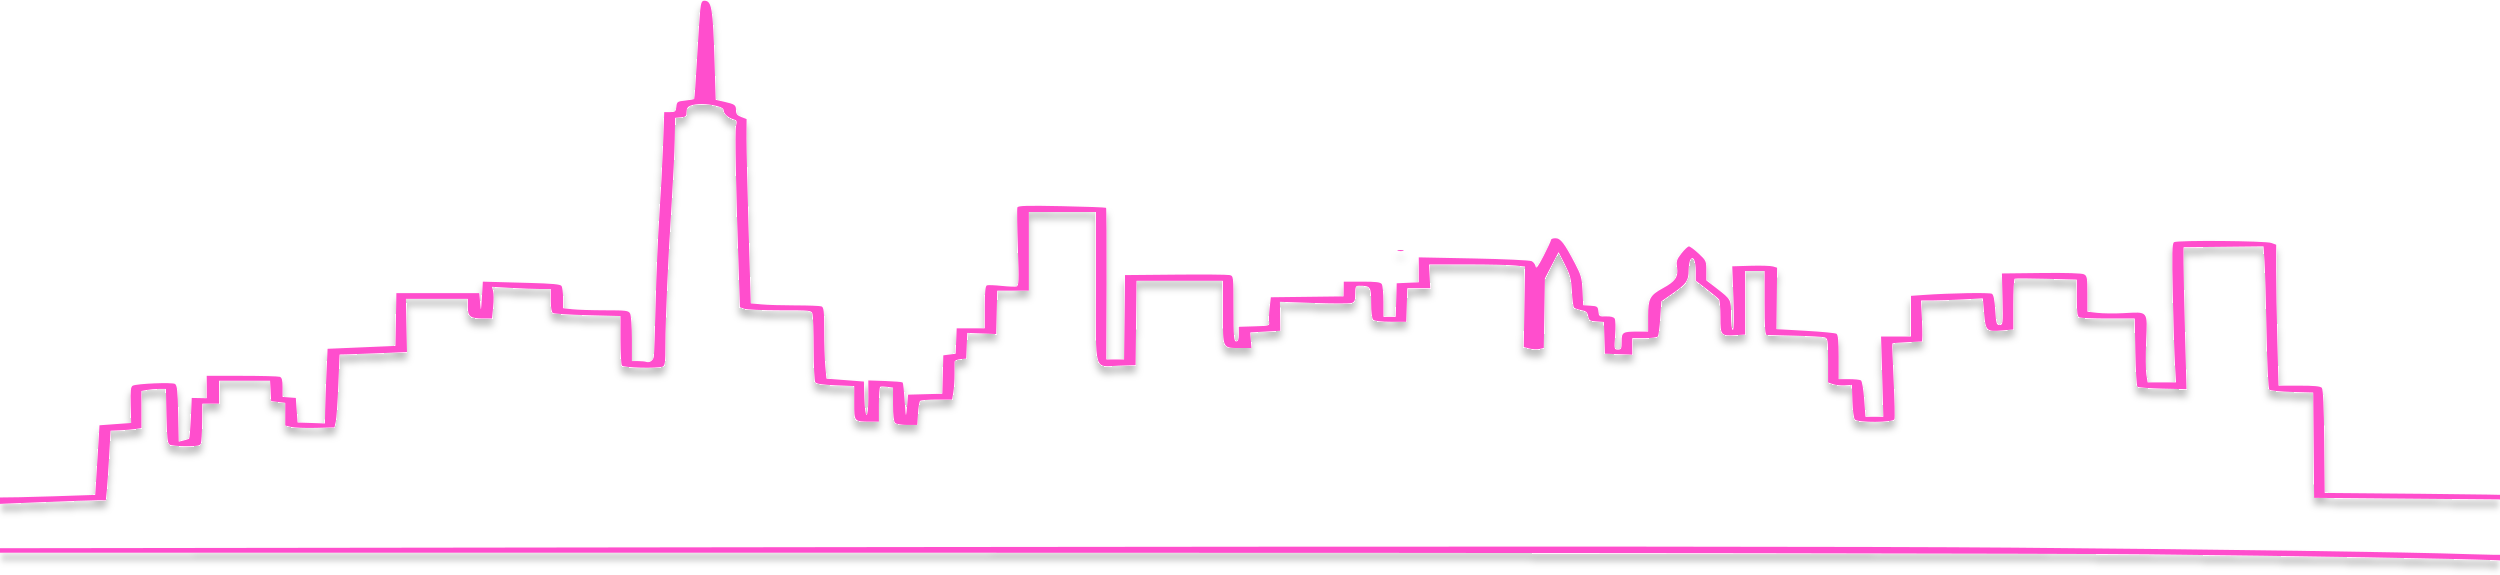
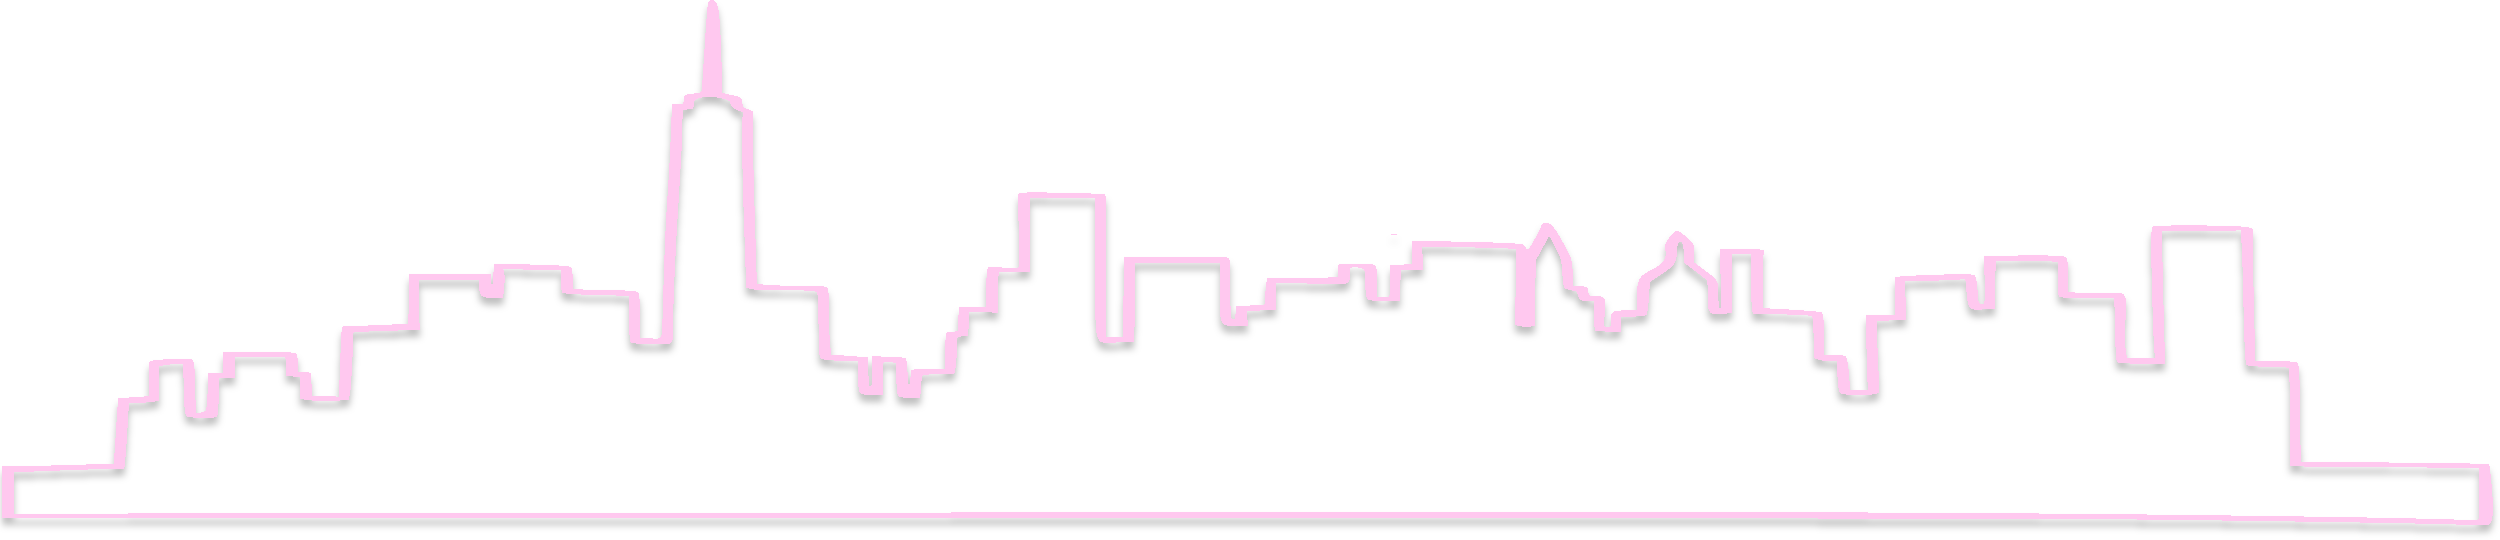
- <svg xmlns="http://www.w3.org/2000/svg" width="1440" height="331" viewBox="0 0 1440 331" fill="none">
+ <svg xmlns="http://www.w3.org/2000/svg" width="1437" height="310" viewBox="0 0 1437 310" fill="none">
  <g filter="url(#filter0_d_2_84)">
-     <path fill-rule="evenodd" clip-rule="evenodd" d="M403.312 5.843C402.988 8.826 402.16 21.458 401.473 33.912C400.787 46.366 400.054 56.75 399.843 56.988C399.634 57.226 397.309 57.651 394.678 57.932C390.157 58.414 389.876 58.611 389.576 61.509C389.287 64.284 388.942 64.575 385.925 64.575H382.593L381.906 83.667C381.528 94.167 380.57 112.318 379.777 124.001C378.985 135.684 378.026 158.404 377.648 174.491C377.27 190.577 376.795 204.557 376.592 205.557C376.148 207.738 374.143 209.082 372.281 208.446C371.537 208.192 369.364 207.984 367.454 207.984H363.98V195.185C363.98 188.146 363.507 181.565 362.929 180.561C361.97 178.899 360.68 178.735 348.448 178.728C341.062 178.724 332.617 178.452 329.683 178.125L324.348 177.53L324.333 171.765C324.324 168.594 323.924 165.423 323.442 164.717C322.78 163.747 318.155 163.317 304.404 162.948C294.414 162.68 284.411 162.408 282.176 162.343L278.111 162.225L277.572 171.189C277.066 179.622 277.006 179.818 276.556 174.491L276.078 168.83H252.198H228.317L228.038 184.038L227.76 199.245L208.222 200.077L188.685 200.908L188.051 214.589C187.701 222.113 187.359 231.789 187.288 236.093L187.16 243.916L179.285 243.64L171.409 243.365L170.901 236.289L170.393 229.213L166.582 228.92L162.771 228.627V223.124C162.771 218.977 162.375 217.48 161.164 217.048C160.28 216.733 150.448 216.476 139.315 216.476H119.075V222.925V229.376L114.756 229.294L110.437 229.213L109.929 240.696C109.649 247.012 109.191 252.39 108.91 252.649C108.63 252.906 107.174 253.404 105.676 253.753L102.951 254.388L102.629 238.226C102.368 225.133 102.017 221.889 100.783 221.144C99.095 220.125 78.858 220.964 76.465 222.153C75.315 222.723 75.065 225.036 75.269 233.25L75.527 243.625L66.411 244.295L57.295 244.965L56.659 255.487C56.309 261.274 55.755 270.295 55.427 275.535L54.832 285.06L30.808 285.868C17.594 286.311 2.783 286.626 -2.108 286.568L-11 286.461V302.414V318.365L572.049 318.393C892.726 318.407 1192.14 318.82 1237.41 319.31C1327.52 320.285 1415.81 321.77 1436.75 322.662C1451.59 323.295 1450.29 323.819 1451.87 316.569C1452.53 313.553 1450.52 286.378 1449.56 285.35C1449.32 285.091 1424.35 284.666 1394.08 284.406L1339.03 283.935L1338.76 254.295C1338.58 234.345 1338.13 224.244 1337.37 223.396C1336.55 222.477 1333.03 222.137 1324.33 222.137H1312.43L1311.76 196.51C1311.39 182.414 1311.09 164.147 1311.09 155.916V140.95L1308.29 139.942C1304.88 138.713 1254.29 138.301 1252.28 139.487C1251.12 140.164 1251 145.423 1251.53 170.135C1251.88 186.541 1252.45 204.529 1252.78 210.107L1253.38 220.25H1245.21H1237.03L1236.31 215.798C1235.91 213.35 1235.86 204.627 1236.19 196.413C1236.9 178.714 1237.63 179.609 1223.04 180.382C1217.95 180.651 1211.22 180.572 1208.07 180.207L1202.35 179.544V169.267C1202.35 160.007 1202.15 158.891 1200.35 157.995C1199.07 157.36 1190.17 157.092 1175.73 157.254L1153.1 157.508L1153.44 172.368C1153.75 186.592 1153.68 187.228 1151.78 187.228C1149.99 187.228 1149.74 186.367 1149.26 178.625C1148.91 172.808 1148.28 169.761 1147.34 169.215C1146 168.435 1123.24 168.825 1108.1 169.888L1100.73 170.406V182.119V193.832H1092.1H1083.48L1084.14 216.947L1084.8 240.063H1079.65H1074.5L1073.77 229.92C1073.35 224.212 1072.53 219.475 1071.89 219.084C1071.27 218.703 1068.12 218.385 1064.91 218.377L1059.07 218.363V205.681C1059.07 196.572 1058.71 192.785 1057.8 192.237C1057.1 191.817 1049.04 191.049 1039.88 190.53L1023.24 189.586L1023.43 171.893L1023.61 154.199L1021.27 153.486C1019.98 153.093 1014.17 152.912 1008.35 153.083L997.777 153.394L998.437 171.726C998.868 183.664 998.746 190.058 998.089 190.058C997.494 190.058 997.077 186.629 997.077 181.747C997.077 172.441 997.17 172.614 988.694 166.049L982.851 161.524V155.854C982.851 150.417 982.668 150.014 978.412 146.062C975.97 143.795 973.458 141.941 972.829 141.941C972.2 141.941 970.271 143.745 968.542 145.95C965.769 149.489 965.471 150.47 966.01 154.297C966.743 159.508 964.922 162.158 958.032 165.907C950.343 170.09 949.316 172.007 949.316 182.166V191.002H943.302C934.631 191.002 934.073 191.351 934.073 196.764C934.073 200.858 933.826 201.38 931.888 201.38C929.771 201.38 929.723 201.123 930.331 193.125C930.676 188.584 930.543 184.247 930.034 183.487C929.44 182.598 927.66 182.158 925.046 182.256C921.179 182.399 920.967 182.26 920.668 179.392C920.375 176.587 920.06 176.358 916.135 176.092L911.914 175.807L911.546 167.6C911.222 160.366 910.711 158.502 907.228 151.847C901.074 140.089 898.864 137.223 895.952 137.223C894.561 137.223 893.424 137.622 893.424 138.111C893.424 138.599 891.509 142.739 889.166 147.31C885.96 153.569 884.813 155.096 884.522 153.496C884.31 152.327 883.287 150.949 882.248 150.433C881.198 149.911 866.342 149.216 848.784 148.868L817.209 148.24V155.424V162.608L810.857 162.888L804.506 163.169L804.217 172.84L803.927 182.51H800.406H796.885L796.869 173.783C796.86 168.983 796.42 164.419 795.892 163.641C795.139 162.532 792.663 162.225 784.475 162.225H774.02L773.943 166.471L773.867 170.717L752.936 170.972L732.005 171.226L731.321 177.157C730.944 180.419 730.795 184.126 730.988 185.394C731.335 187.671 731.231 187.703 722.447 187.972L713.556 188.245V192.454C713.556 195.566 713.158 196.663 712.031 196.663C710.728 196.663 710.507 193.939 710.507 177.811C710.507 159.044 710.497 158.957 708.221 158.441C706.964 158.155 692.901 158.041 676.972 158.187L648.01 158.452L647.739 182.746L647.468 207.041H642.35H637.232L637.401 163.591C637.495 139.692 637.357 119.941 637.096 119.7C636.836 119.457 625.348 119.03 611.568 118.749C591.438 118.337 586.417 118.481 586.019 119.474C585.746 120.156 585.864 130.589 586.281 142.66C586.94 161.767 586.841 164.661 585.514 165.012C584.675 165.233 580.788 165.08 576.876 164.671C572.963 164.261 569.191 164.119 568.492 164.356C567.565 164.67 567.222 168.077 567.222 176.95V189.115H559.135H551.048L550.751 196.427L550.454 203.739L546.898 204.21L543.341 204.682L543.055 215.734L542.769 226.786L532.893 227.056L523.017 227.326L522.438 234.402C522.061 239.016 521.766 240.165 521.593 237.704C520.595 223.512 520.315 220.728 519.834 220.281C519.537 220.004 514.988 219.631 509.723 219.451L500.152 219.124V229.121C500.152 242.072 498.287 242.343 497.901 229.449L497.612 219.778L486.825 218.941L476.038 218.103L475.392 211.015C475.038 207.115 474.747 197.879 474.747 190.488C474.747 179.106 474.501 176.964 473.139 176.479C472.255 176.164 465.463 175.906 458.046 175.906C450.628 175.906 441.835 175.642 438.505 175.318L432.452 174.731L431.222 133.097C430.546 110.199 430.001 86.315 430.014 80.021L430.034 68.578L426.985 67.405C424.617 66.495 423.937 65.639 423.937 63.573C423.937 60.456 423.371 60.047 417.026 58.593L412.25 57.499L411.6 35.879C410.659 4.543 409.968 0.418 405.665 0.418C404.265 0.418 403.781 1.533 403.312 5.843ZM412.308 60.913C415.469 61.652 416.823 62.458 416.823 63.597C416.823 65.499 419.459 67.866 422.553 68.739C424.44 69.272 424.622 69.773 423.941 72.577C423.237 75.471 423.851 107.751 425.579 158.751L426.197 176.976L428.689 177.856C430.06 178.34 439.33 178.736 449.289 178.736C467.208 178.736 467.403 178.758 468.01 180.859C468.346 182.027 468.636 191.049 468.652 200.908C468.668 210.768 469.089 219.434 469.588 220.165C470.24 221.121 473.515 221.62 481.259 221.939L492.023 222.384V232.056C492.023 243.035 491.866 242.855 501.422 242.88L506.249 242.893V233.042C506.249 227.624 506.592 223.005 507.012 222.776C507.431 222.548 509.259 222.572 511.076 222.828L514.379 223.294V232.905C514.379 239.122 514.81 242.916 515.599 243.648C516.269 244.271 519.418 244.78 522.597 244.78H528.376L528.776 238.227C528.995 234.622 529.544 231.332 529.996 230.915C530.448 230.498 534.779 230.156 539.62 230.156H548.422L549.139 225.911C549.534 223.575 549.842 218.905 549.824 215.532C549.806 212.159 549.826 208.896 549.869 208.28C549.912 207.665 551.432 207.028 553.249 206.864L556.552 206.569L556.85 199.163L557.149 191.756L565.488 192.087L573.827 192.417L574.111 179.916L574.394 167.415H583.511H592.627V144.771V122.127H611.935H631.243V165.495C631.243 216.034 629.754 211.046 644.712 210.614L654.108 210.343L654.379 186.048L654.65 161.754H679.53H704.41V180.119C704.41 201.33 703.963 200.437 714.589 200.437H720.837L720.499 195.955L720.161 191.473L728.799 191.002L737.437 190.53L737.34 182.19L737.243 173.851L756.715 174.526C767.424 174.896 777.185 174.906 778.406 174.545C780.292 173.99 780.625 173.194 780.625 169.238C780.625 165.037 780.848 164.585 782.912 164.597C789.507 164.634 789.771 165.012 789.771 174.412C789.771 179.893 790.219 183.492 790.991 184.209C791.754 184.917 795.544 185.341 801.117 185.341H810.024L810.314 175.67L810.603 165.999H817.209H823.814L823.48 159.159L823.145 152.319L845.328 152.327C857.529 152.331 869.966 152.609 872.966 152.943L878.421 153.551L878.047 176.722L877.673 199.892L880.908 200.754C882.686 201.228 885.284 201.351 886.678 201.025L889.215 200.435L889.541 180.387L889.868 160.338L893.802 152.791L897.736 145.243L901.347 152.319C904.445 158.391 905.019 160.599 905.396 167.886C905.637 172.557 906.201 176.742 906.648 177.186C907.096 177.632 908.991 178.285 910.857 178.64C913.605 179.162 914.349 179.816 914.767 182.076C915.231 184.592 915.707 184.897 919.56 185.158L923.838 185.446L924.128 194.593L924.419 203.739L932.294 204.014L940.17 204.29V199.533V194.776H947.223C951.34 194.776 954.571 194.335 954.981 193.717C955.369 193.135 955.968 188.363 956.311 183.112L956.937 173.565L963.543 168.957C971.465 163.43 972.601 161.77 972.668 155.621C972.697 153.026 973.17 150.267 973.72 149.488C975.384 147.135 976.72 150.149 976.738 156.295L976.753 161.685L983.105 166.571C986.598 169.259 989.792 171.928 990.203 172.503C990.613 173.077 990.956 177.7 990.965 182.776C990.982 193.379 991.177 193.598 1000.06 193.033L1005.21 192.707V174.399V156.093H1010.8H1016.39V174.491C1016.39 188.544 1016.69 192.905 1017.66 192.957C1018.35 192.993 1025.68 193.181 1033.94 193.372C1042.2 193.563 1049.86 193.986 1050.96 194.311C1052.83 194.861 1052.97 195.785 1052.97 207.599V220.297L1055.74 221.273C1057.26 221.811 1060.35 222.126 1062.6 221.974L1066.69 221.698L1066.98 231.064C1067.14 236.214 1067.77 240.984 1068.38 241.661C1070.04 243.523 1090.42 243.395 1091.2 241.518C1091.51 240.761 1091.31 230.68 1090.74 219.115C1090.17 207.55 1089.85 197.955 1090.03 197.794C1090.2 197.632 1093.94 197.332 1098.33 197.13C1102.73 196.926 1106.61 196.738 1106.97 196.712C1107.33 196.684 1107.38 191.355 1107.08 184.869L1106.53 173.075L1113.03 173.071C1116.61 173.069 1124.61 172.795 1130.82 172.463L1142.11 171.858L1142.84 180.491C1143.7 190.679 1144.15 191.103 1153.36 190.327L1159.67 189.796V175.359C1159.67 167.418 1160.01 160.745 1160.43 160.53C1160.85 160.315 1169.08 160.344 1178.72 160.595L1196.25 161.052V171.68C1196.25 180.502 1196.53 182.406 1197.86 182.881C1198.75 183.196 1206.25 183.454 1214.54 183.454H1229.61L1229.95 202.718C1230.14 213.313 1230.68 222.336 1231.14 222.767C1231.6 223.199 1238.16 223.691 1245.71 223.862L1259.44 224.173L1258.59 192.256C1258.12 174.701 1257.73 156.305 1257.73 151.375V142.412L1280.76 142.158L1303.78 141.906L1304.35 150.65C1304.67 155.46 1305.2 173.83 1305.53 191.473C1305.88 210.618 1306.53 223.932 1307.13 224.495C1307.69 225.014 1313.6 225.59 1320.27 225.774L1332.4 226.109L1332.67 256.437L1332.93 286.765L1388.32 287.237L1443.7 287.709L1443.98 303.403C1444.19 315.462 1443.96 319.187 1442.96 319.487C1442.25 319.702 1432.98 319.577 1422.36 319.209C1386.46 317.965 1282.71 316.475 1160.69 315.452C1078.96 314.767 868.709 314.654 517.682 315.106L-3.887 315.778V303.087V290.397L23.805 289.271C39.036 288.652 53.633 288.153 56.242 288.163L60.989 288.18L61.563 282.284C61.879 279.041 62.488 270.018 62.915 262.235L63.691 248.082L69.28 247.847C72.354 247.718 76.355 247.38 78.172 247.096L81.475 246.581V235.893V225.203L84.65 224.613C86.397 224.289 89.567 224.024 91.696 224.024H95.565L95.888 239.627C96.148 252.239 96.502 255.402 97.734 256.124C98.573 256.615 102.817 257.023 107.166 257.031C113.51 257.043 115.198 256.745 115.702 255.526C116.047 254.689 116.376 249.171 116.432 243.263L116.534 232.521L121.361 232.518L126.188 232.515V225.911V219.306H140.874H155.561L155.863 225.203L156.166 231.1L160.231 231.571L164.296 232.043V238.586V245.13L167.618 245.93C169.446 246.371 175.83 246.611 181.805 246.463L192.67 246.195L193.414 242.893C193.824 241.077 194.482 231.631 194.878 221.901L195.598 204.21L200.78 204.095C203.629 204.032 212.362 203.713 220.187 203.388L234.414 202.795L234.113 187.464L233.813 172.132H251.643H269.473V176.816C269.473 182.398 270.894 183.454 278.407 183.454H283.408L284.073 176.816C284.438 173.166 284.436 169.064 284.067 167.701L283.397 165.224L294.377 165.847C300.416 166.191 308.029 166.471 311.296 166.471H317.235V173.02C317.235 177.223 317.69 179.842 318.505 180.332C319.204 180.752 328.235 181.307 338.575 181.567L357.375 182.039L357.39 195.719C357.399 203.243 357.769 209.931 358.212 210.579C359.06 211.818 378.498 212.32 381.681 211.186C383.029 210.705 383.289 208.689 383.291 198.684C383.295 183.885 384.825 149.133 386.867 117.41C387.72 104.178 388.521 87.62 388.647 80.614L388.878 67.877L392.18 67.582C395.094 67.32 395.483 66.955 395.483 64.484C395.483 62.462 396.118 61.446 397.769 60.83C400.971 59.636 406.99 59.67 412.308 60.913ZM805.288 144.481C806.276 144.721 807.648 144.705 808.336 144.446C809.024 144.188 808.215 143.993 806.539 144.012C804.862 144.03 804.299 144.242 805.288 144.481Z" fill="#FF4ECD" />
+     <path fill-rule="evenodd" clip-rule="evenodd" d="M406.533 5.079C406.215 7.872 405.406 19.697 404.733 31.357C404.062 43.016 403.344 52.737 403.138 52.961C402.933 53.184 400.657 53.581 398.082 53.844C393.657 54.295 393.382 54.48 393.088 57.193C392.805 59.791 392.467 60.063 389.515 60.063H386.253L385.581 77.938C385.211 87.768 384.273 104.76 383.497 115.698C382.721 126.636 381.783 147.906 381.413 162.966C381.043 178.026 380.578 191.114 380.379 192.05C379.945 194.092 377.983 195.35 376.159 194.755C375.431 194.517 373.305 194.323 371.435 194.323H368.035V182.34C368.035 175.75 367.571 169.589 367.005 168.649C366.067 167.093 364.804 166.94 352.831 166.933C345.602 166.929 337.336 166.675 334.465 166.369L329.242 165.811L329.228 160.414C329.219 157.446 328.827 154.477 328.355 153.816C327.708 152.908 323.18 152.505 309.721 152.16C299.942 151.909 290.152 151.655 287.964 151.594L283.985 151.483L283.458 159.875C282.962 167.77 282.904 167.953 282.463 162.966L281.995 157.666H258.621H235.246L234.973 171.904L234.701 186.141L215.577 186.92L196.453 187.698L195.833 200.506C195.491 207.55 195.155 216.609 195.087 220.638L194.961 227.962L187.253 227.704L179.544 227.446L179.047 220.821L178.549 214.197L174.819 213.923L171.089 213.648V208.497C171.089 204.614 170.701 203.212 169.516 202.809C168.65 202.513 159.027 202.272 148.13 202.272H128.318V208.31V214.35L124.091 214.273L119.864 214.197L119.366 224.947C119.093 230.86 118.644 235.895 118.37 236.137C118.095 236.379 116.67 236.844 115.204 237.171L112.537 237.765L112.221 222.635C111.966 210.377 111.623 207.341 110.414 206.643C108.762 205.689 88.954 206.474 86.612 207.587C85.486 208.121 85.241 210.286 85.441 217.976L85.694 227.69L76.77 228.317L67.848 228.944L67.225 238.794C66.882 244.212 66.34 252.658 66.02 257.563L65.437 266.481L41.922 267.237C28.988 267.652 14.491 267.947 9.703 267.892L1 267.793V282.727V297.661L571.694 297.687C885.577 297.7 1178.64 298.087 1222.96 298.545C1311.16 299.458 1397.58 300.849 1418.07 301.683C1432.6 302.276 1431.33 302.766 1432.87 295.979C1433.52 293.156 1431.55 267.715 1430.61 266.752C1430.38 266.509 1405.94 266.112 1376.3 265.869L1322.42 265.427L1322.16 237.679C1321.99 219.002 1321.54 209.545 1320.8 208.751C1319.99 207.891 1316.55 207.572 1308.04 207.572H1296.39L1295.73 183.58C1295.37 170.384 1295.07 153.283 1295.07 145.577V131.565L1292.34 130.622C1289 129.471 1239.48 129.085 1237.51 130.195C1236.38 130.83 1236.26 135.753 1236.78 158.888C1237.12 174.247 1237.67 191.088 1238 196.31L1238.59 205.805H1230.59H1222.58L1221.88 201.638C1221.49 199.346 1221.44 191.179 1221.76 183.49C1222.45 166.92 1223.17 167.758 1208.89 168.481C1203.91 168.733 1197.32 168.66 1194.24 168.318L1188.64 167.697V158.075C1188.64 149.407 1188.45 148.362 1186.68 147.523C1185.43 146.928 1176.72 146.677 1162.58 146.829L1140.44 147.067L1140.76 160.979C1141.07 174.295 1141 174.891 1139.14 174.891C1137.39 174.891 1137.14 174.085 1136.68 166.837C1136.33 161.391 1135.72 158.538 1134.8 158.027C1133.48 157.296 1111.21 157.662 1096.39 158.657L1089.17 159.142V170.108V181.074H1080.73H1072.29L1072.93 202.714L1073.58 224.354H1068.54H1063.5L1062.78 214.859C1062.38 209.515 1061.58 205.08 1060.95 204.715C1060.33 204.358 1057.26 204.06 1054.11 204.052L1048.39 204.039V192.167C1048.39 183.639 1048.04 180.093 1047.15 179.58C1046.47 179.187 1038.57 178.468 1029.61 177.982L1013.32 177.099L1013.51 160.534L1013.69 143.969L1011.4 143.302C1010.13 142.934 1004.44 142.765 998.752 142.924L988.401 143.216L989.048 160.378C989.47 171.554 989.35 177.54 988.707 177.54C988.125 177.54 987.717 174.33 987.717 169.759C987.717 161.047 987.807 161.209 979.511 155.063L973.791 150.827V145.519C973.791 140.428 973.612 140.051 969.447 136.351C967.057 134.229 964.598 132.493 963.982 132.493C963.366 132.493 961.478 134.183 959.786 136.247C957.072 139.56 956.781 140.478 957.308 144.061C958.025 148.94 956.242 151.421 949.499 154.93C941.973 158.847 940.967 160.64 940.967 170.152V178.424H935.081C926.594 178.424 926.047 178.75 926.047 183.818C926.047 187.651 925.805 188.14 923.909 188.14C921.837 188.14 921.79 187.9 922.385 180.411C922.723 176.161 922.593 172.1 922.094 171.388C921.512 170.556 919.771 170.145 917.211 170.236C913.427 170.37 913.219 170.24 912.926 167.555C912.64 164.929 912.332 164.714 908.489 164.465L904.358 164.198L903.998 156.516C903.681 149.742 903.18 147.997 899.772 141.767C893.748 130.76 891.585 128.076 888.734 128.076C887.373 128.076 886.26 128.45 886.26 128.908C886.26 129.364 884.385 133.24 882.092 137.52C878.954 143.379 877.831 144.809 877.547 143.311C877.339 142.217 876.337 140.926 875.321 140.443C874.293 139.955 859.752 139.304 842.566 138.978L811.66 138.391V145.116V151.841L805.443 152.104L799.226 152.367L798.943 161.42L798.659 170.474H795.213H791.766L791.751 162.304C791.742 157.81 791.312 153.537 790.794 152.808C790.057 151.771 787.634 151.483 779.619 151.483H769.386L769.31 155.458L769.236 159.433L748.748 159.672L728.261 159.91L727.592 165.462C727.223 168.516 727.076 171.986 727.265 173.173C727.606 175.306 727.503 175.336 718.906 175.587L710.203 175.843V179.783C710.203 182.697 709.814 183.723 708.711 183.723C707.435 183.723 707.219 181.173 707.219 166.074C707.219 148.505 707.209 148.424 704.981 147.941C703.75 147.673 689.986 147.566 674.394 147.703L646.046 147.95L645.781 170.695L645.515 193.439H640.506H635.497L635.662 152.762C635.753 130.388 635.619 111.897 635.363 111.671C635.109 111.444 623.864 111.044 610.376 110.781C590.673 110.396 585.758 110.53 585.368 111.46C585.102 112.098 585.217 121.865 585.625 133.167C586.27 151.054 586.173 153.763 584.874 154.092C584.053 154.299 580.249 154.156 576.419 153.773C572.59 153.39 568.897 153.256 568.213 153.478C567.306 153.772 566.97 156.962 566.97 165.269V176.657H559.054H551.138L550.848 183.503L550.558 190.348L547.076 190.79L543.595 191.231L543.315 201.578L543.035 211.925L533.369 212.178L523.701 212.43L523.134 219.055C522.765 223.374 522.477 224.45 522.308 222.146C521.331 208.86 521.057 206.253 520.586 205.835C520.296 205.576 515.842 205.226 510.689 205.057L501.321 204.752V214.111C501.321 226.236 499.496 226.489 499.118 214.418L498.835 205.364L488.276 204.58L477.718 203.796L477.086 197.16C476.739 193.509 476.454 184.862 476.454 177.943C476.454 167.287 476.214 165.281 474.881 164.827C474.015 164.532 467.367 164.291 460.107 164.291C452.847 164.291 444.24 164.044 440.98 163.741L435.056 163.191L433.851 124.214C433.19 102.776 432.657 80.416 432.669 74.524L432.689 63.811L429.705 62.713C427.387 61.861 426.721 61.06 426.721 59.125C426.721 56.207 426.167 55.825 419.957 54.463L415.282 53.439L414.645 33.198C413.724 3.862 413.048 0 408.836 0C407.466 0 406.992 1.044 406.533 5.079ZM415.339 56.635C418.432 57.327 419.758 58.081 419.758 59.148C419.758 60.929 422.338 63.144 425.366 63.961C427.213 64.46 427.391 64.93 426.725 67.555C426.036 70.264 426.637 100.484 428.328 148.23L428.933 165.293L431.373 166.117C432.715 166.57 441.788 166.941 451.536 166.941C469.075 166.941 469.266 166.961 469.86 168.928C470.189 170.022 470.472 178.468 470.488 187.698C470.504 196.928 470.916 205.041 471.404 205.726C472.043 206.622 475.249 207.088 482.828 207.387L493.364 207.803V216.859C493.364 227.137 493.211 226.968 502.565 226.992L507.289 227.004V217.782C507.289 212.709 507.624 208.385 508.035 208.171C508.446 207.957 510.235 207.979 512.014 208.22L515.247 208.656V217.653C515.247 223.474 515.668 227.026 516.44 227.711C517.097 228.294 520.179 228.771 523.291 228.771H528.947L529.338 222.636C529.553 219.261 530.09 216.181 530.533 215.79C530.975 215.4 535.215 215.08 539.952 215.08H548.568L549.27 211.105C549.656 208.919 549.958 204.547 549.941 201.389C549.923 198.231 549.943 195.176 549.985 194.599C550.026 194.023 551.514 193.427 553.293 193.274L556.526 192.998L556.818 186.064L557.111 179.129L565.273 179.439L573.435 179.749L573.713 168.045L573.99 156.342H582.913H591.836V135.143V113.944H610.735H629.634V154.544C629.634 201.859 628.177 197.189 642.818 196.785L652.014 196.531L652.28 173.786L652.545 151.042H676.898H701.251V168.235C701.251 188.093 700.813 187.257 711.214 187.257H717.33L716.999 183.061L716.668 178.865L725.123 178.424L733.578 177.982L733.483 170.175L733.389 162.367L752.448 162.999C762.93 163.346 772.484 163.355 773.679 163.017C775.525 162.497 775.851 161.753 775.851 158.049C775.851 154.116 776.069 153.693 778.089 153.704C784.545 153.738 784.803 154.093 784.803 162.893C784.803 168.024 785.242 171.394 785.997 172.064C786.744 172.727 790.454 173.124 795.909 173.124H804.627L804.911 164.07L805.194 155.017H811.66H818.125L817.798 148.613L817.47 142.209L839.183 142.217C851.125 142.22 863.299 142.48 866.235 142.794L871.575 143.363L871.209 165.055L870.843 186.747L874.009 187.554C875.749 187.998 878.292 188.112 879.656 187.808L882.14 187.255L882.459 168.486L882.779 149.717L886.63 142.651L890.481 135.584L894.015 142.209C897.047 147.894 897.609 149.961 897.978 156.783C898.214 161.155 898.766 165.074 899.204 165.49C899.642 165.907 901.497 166.519 903.324 166.851C906.013 167.339 906.741 167.951 907.15 170.068C907.605 172.423 908.07 172.709 911.842 172.953L916.03 173.223L916.313 181.785L916.598 190.348L924.306 190.606L932.015 190.864V186.41V181.957H938.919C942.949 181.957 946.111 181.544 946.513 180.966C946.893 180.421 947.478 175.953 947.815 171.038L948.427 162.1L954.893 157.786C962.647 152.611 963.759 151.057 963.825 145.3C963.853 142.871 964.316 140.288 964.854 139.559C966.484 137.356 967.791 140.177 967.808 145.931L967.823 150.977L974.04 155.552C977.46 158.068 980.586 160.567 980.988 161.105C981.39 161.643 981.725 165.971 981.734 170.723C981.751 180.65 981.942 180.854 990.638 180.325L995.674 180.02V162.88V145.742H1001.15H1006.62V162.966C1006.62 176.123 1006.91 180.205 1007.86 180.254C1008.54 180.288 1015.72 180.464 1023.8 180.642C1031.88 180.822 1039.38 181.217 1040.46 181.522C1042.29 182.037 1042.42 182.902 1042.42 193.962V205.85L1045.13 206.764C1046.62 207.267 1049.64 207.562 1051.85 207.42L1055.85 207.161L1056.14 215.93C1056.3 220.752 1056.91 225.217 1057.5 225.851C1059.13 227.594 1079.09 227.474 1079.85 225.716C1080.15 225.008 1079.95 215.57 1079.4 204.743C1078.84 193.916 1078.53 184.933 1078.7 184.782C1078.87 184.63 1082.53 184.35 1086.83 184.161C1091.13 183.97 1094.93 183.794 1095.29 183.769C1095.64 183.744 1095.68 178.755 1095.39 172.682L1094.85 161.641L1101.21 161.637C1104.71 161.635 1112.55 161.379 1118.63 161.068L1129.68 160.502L1130.39 168.584C1131.23 178.122 1131.67 178.518 1140.69 177.792L1146.86 177.295V163.779C1146.86 156.345 1147.2 150.098 1147.61 149.896C1148.02 149.695 1156.08 149.722 1165.52 149.957L1182.67 150.385V160.335C1182.67 168.594 1182.94 170.376 1184.25 170.821C1185.11 171.116 1192.46 171.357 1200.57 171.357H1215.32L1215.66 189.392C1215.84 199.312 1216.37 207.758 1216.82 208.162C1217.27 208.567 1223.69 209.028 1231.09 209.188L1244.52 209.478L1243.69 179.598C1243.23 163.163 1242.85 145.941 1242.85 141.326V132.934L1265.39 132.697L1287.92 132.46L1288.48 140.646C1288.79 145.149 1289.31 162.348 1289.63 178.865C1289.98 196.788 1290.61 209.253 1291.2 209.78C1291.74 210.266 1297.53 210.805 1304.06 210.977L1315.93 211.291L1316.19 239.684L1316.46 268.077L1370.67 268.519L1424.88 268.96L1425.15 283.653C1425.36 294.943 1425.13 298.43 1424.15 298.711C1423.46 298.913 1414.38 298.795 1403.99 298.451C1368.85 297.286 1267.3 295.892 1147.86 294.933C1067.86 294.292 862.069 294.186 518.479 294.609L7.963 295.239V283.358V271.477L35.068 270.423C49.976 269.844 64.263 269.376 66.818 269.385L71.464 269.402L72.026 263.882C72.335 260.846 72.931 252.399 73.349 245.112L74.109 231.862L79.579 231.642C82.588 231.521 86.504 231.205 88.283 230.939L91.515 230.457V220.45V210.443L94.624 209.891C96.334 209.587 99.436 209.339 101.52 209.339H105.307L105.623 223.946C105.877 235.754 106.225 238.715 107.43 239.391C108.251 239.851 112.406 240.232 116.662 240.24C122.871 240.251 124.524 239.972 125.017 238.831C125.355 238.047 125.677 232.882 125.732 227.351L125.832 217.294L130.556 217.291L135.281 217.288V211.105V204.922H149.656H164.032L164.327 210.443L164.624 215.963L168.603 216.405L172.581 216.847V222.972V229.099L175.833 229.848C177.622 230.26 183.871 230.484 189.72 230.347L200.355 230.096L201.083 227.004C201.484 225.304 202.128 216.461 202.516 207.351L203.22 190.79L208.292 190.682C211.081 190.623 219.629 190.324 227.288 190.019L241.214 189.465L240.919 175.111L240.626 160.758H258.078H275.53V165.143C275.53 170.369 276.921 171.357 284.274 171.357H289.17L289.821 165.143C290.178 161.726 290.176 157.885 289.815 156.61L289.159 154.291L299.907 154.874C305.817 155.196 313.269 155.458 316.467 155.458H322.28V161.589C322.28 165.524 322.725 167.976 323.523 168.435C324.207 168.828 333.047 169.348 343.168 169.591L361.569 170.032L361.584 182.84C361.593 189.884 361.955 196.145 362.389 196.752C363.219 197.912 382.245 198.382 385.36 197.32C386.68 196.87 386.935 194.983 386.937 185.616C386.941 171.761 388.438 139.226 390.437 109.527C391.271 97.139 392.055 81.638 392.179 75.079L392.404 63.155L395.637 62.878C398.489 62.634 398.87 62.292 398.87 59.979C398.87 58.085 399.491 57.134 401.108 56.558C404.242 55.439 410.133 55.471 415.339 56.635ZM799.991 134.871C800.959 135.096 802.302 135.081 802.975 134.839C803.648 134.597 802.857 134.414 801.216 134.432C799.574 134.449 799.023 134.647 799.991 134.871Z" fill="#FF4ECD" fill-opacity="0.31" shape-rendering="crispEdges" />
  </g>
  <defs>
-     <filter id="filter0_d_2_84" x="-15" y="0.418" width="1471" height="330.582" filterUnits="userSpaceOnUse" color-interpolation-filters="sRGB">
+     <filter id="filter0_d_2_84" x="-3" y="0" width="1440" height="310" filterUnits="userSpaceOnUse" color-interpolation-filters="sRGB">
      <feFlood flood-opacity="0" result="BackgroundImageFix" />
      <feColorMatrix in="SourceAlpha" type="matrix" values="0 0 0 0 0 0 0 0 0 0 0 0 0 0 0 0 0 0 127 0" result="hardAlpha" />
      <feOffset dy="4" />
      <feGaussianBlur stdDeviation="2" />
      <feComposite in2="hardAlpha" operator="out" />
      <feColorMatrix type="matrix" values="0 0 0 0 0 0 0 0 0 0 0 0 0 0 0 0 0 0 0.25 0" />
      <feBlend mode="normal" in2="BackgroundImageFix" result="effect1_dropShadow_2_84" />
      <feBlend mode="normal" in="SourceGraphic" in2="effect1_dropShadow_2_84" result="shape" />
    </filter>
  </defs>
</svg>
